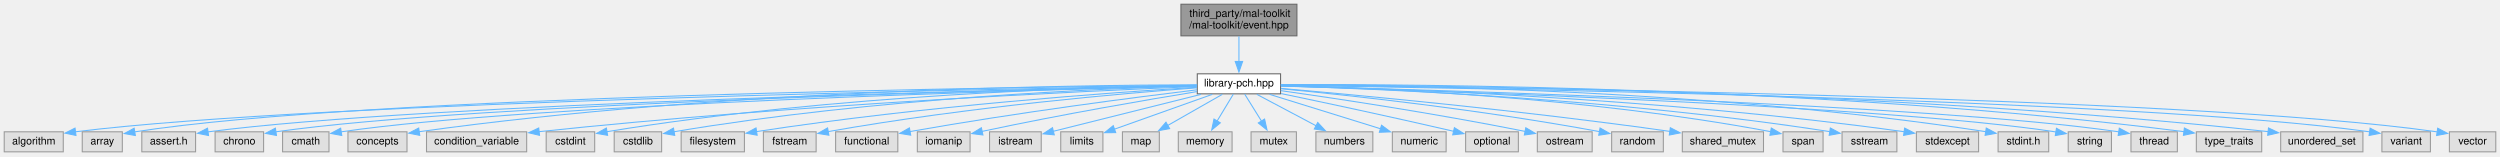
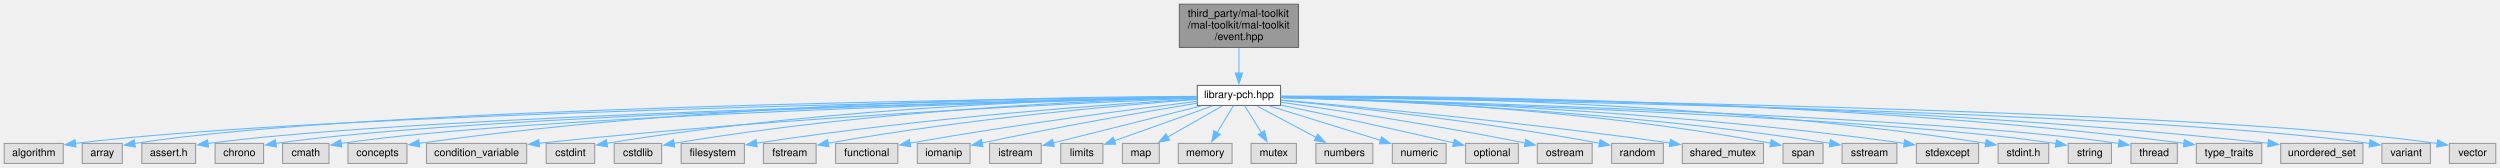
- <svg xmlns="http://www.w3.org/2000/svg" xmlns:xlink="http://www.w3.org/1999/xlink" width="2371pt" height="148pt" viewBox="0.00 0.00 2371.00 148.00">
-   <g id="graph0" class="graph" transform="scale(1 1) rotate(0) translate(4 144)">
+ <svg xmlns="http://www.w3.org/2000/svg" xmlns:xlink="http://www.w3.org/1999/xlink" width="2371pt" height="159pt" viewBox="0.00 0.00 2371.00 159.00">
+   <g id="graph0" class="graph" transform="scale(1 1) rotate(0) translate(4 155)">
    <g id="node1" class="node">
      <g id="a_node1">
        <a xlink:title="Defines event handling and notification mechanisms.">
-           <polygon fill="#999999" stroke="#666666" points="1226,-140 1116,-140 1116,-110 1226,-110 1226,-140" />
-           <text text-anchor="start" x="1124" y="-128" font-family="Helvetica,sans-Serif" font-size="10.00">third_party/mal-toolkit</text>
-           <text text-anchor="middle" x="1171" y="-117" font-family="Helvetica,sans-Serif" font-size="10.00">/mal-toolkit/event.hpp</text>
+           <polygon fill="#999999" stroke="#666666" points="1227.5,-151 1114.5,-151 1114.5,-110 1227.5,-110 1227.5,-151" />
+           <text text-anchor="start" x="1122.5" y="-139" font-family="Helvetica,sans-Serif" font-size="10.00">third_party/mal-toolkit</text>
+           <text text-anchor="start" x="1122.5" y="-128" font-family="Helvetica,sans-Serif" font-size="10.00">/mal-toolkit/mal-toolkit</text>
+           <text text-anchor="middle" x="1171" y="-117" font-family="Helvetica,sans-Serif" font-size="10.00">/event.hpp</text>
        </a>
      </g>
    </g>
    <g id="node2" class="node">
      <g id="a_node2">
        <a xlink:href="../../db/d6e/library-pch_8hpp.html" target="_top" xlink:title="Precompiled header (PCH) file for common headers used across the library.">
          <polygon fill="white" stroke="#666666" points="1210.5,-74 1131.5,-74 1131.5,-55 1210.5,-55 1210.5,-74" />
          <text text-anchor="middle" x="1171" y="-62" font-family="Helvetica,sans-Serif" font-size="10.00">library-pch.hpp</text>
        </a>
      </g>
    </g>
    <g id="edge1" class="edge">
-       <path fill="none" stroke="#63b8ff" d="M1171,-109.54C1171,-102.34 1171,-93.53 1171,-85.68" />
-       <polygon fill="#63b8ff" stroke="#63b8ff" points="1174.5,-85.69 1171,-75.69 1167.5,-85.69 1174.5,-85.69" />
+       <path fill="none" stroke="#63b8ff" d="M1171,-109.6C1171,-101.98 1171,-93.3 1171,-85.66" />
+       <polygon fill="#63b8ff" stroke="#63b8ff" points="1174.5,-85.68 1171,-75.68 1167.5,-85.68 1174.5,-85.68" />
    </g>
    <g id="node3" class="node">
      <g id="a_node3">
        <a xlink:title=" ">
          <polygon fill="#e0e0e0" stroke="#999999" points="56,-19 0,-19 0,0 56,0 56,-19" />
          <text text-anchor="middle" x="28" y="-7" font-family="Helvetica,sans-Serif" font-size="10.00">algorithm</text>
        </a>
      </g>
    </g>
    <g id="edge2" class="edge">
      <path fill="none" stroke="#63b8ff" d="M1131.19,-62.89C961.85,-60.14 299.87,-47.83 67.58,-19.02" />
      <polygon fill="#63b8ff" stroke="#63b8ff" points="68.05,-15.55 57.68,-17.74 67.15,-22.49 68.05,-15.55" />
    </g>
    <g id="node4" class="node">
      <g id="a_node4">
        <a xlink:title=" ">
          <polygon fill="#e0e0e0" stroke="#999999" points="112,-19 74,-19 74,0 112,0 112,-19" />
          <text text-anchor="middle" x="93" y="-7" font-family="Helvetica,sans-Serif" font-size="10.00">array</text>
        </a>
      </g>
    </g>
    <g id="edge3" class="edge">
      <path fill="none" stroke="#63b8ff" d="M1131.2,-63.15C967.22,-61.53 342.63,-53.28 123.49,-18.9" />
      <polygon fill="#63b8ff" stroke="#63b8ff" points="124.36,-15.5 113.92,-17.33 123.22,-22.4 124.36,-15.5" />
    </g>
    <g id="node5" class="node">
      <g id="a_node5">
        <a xlink:title=" ">
          <polygon fill="#e0e0e0" stroke="#999999" points="181.5,-19 130.5,-19 130.5,0 181.5,0 181.5,-19" />
          <text text-anchor="middle" x="156" y="-7" font-family="Helvetica,sans-Serif" font-size="10.00">assert.h</text>
        </a>
      </g>
    </g>
    <g id="edge4" class="edge">
      <path fill="none" stroke="#63b8ff" d="M1131.23,-62.72C974.58,-59.48 399.11,-46.09 193.16,-18.93" />
      <polygon fill="#63b8ff" stroke="#63b8ff" points="193.77,-15.48 183.38,-17.58 192.81,-22.42 193.77,-15.48" />
    </g>
    <g id="node6" class="node">
      <g id="a_node6">
        <a xlink:title=" ">
          <polygon fill="#e0e0e0" stroke="#999999" points="246,-19 200,-19 200,0 246,0 246,-19" />
          <text text-anchor="middle" x="223" y="-7" font-family="Helvetica,sans-Serif" font-size="10.00">chrono</text>
        </a>
      </g>
    </g>
    <g id="edge5" class="edge">
      <path fill="none" stroke="#63b8ff" d="M1131.24,-62.69C981.34,-59.44 449.65,-46.37 257.63,-18.99" />
      <polygon fill="#63b8ff" stroke="#63b8ff" points="258.2,-15.54 247.79,-17.52 257.17,-22.46 258.2,-15.54" />
    </g>
    <g id="node7" class="node">
      <g id="a_node7">
        <a xlink:title=" ">
          <polygon fill="#e0e0e0" stroke="#999999" points="308,-19 264,-19 264,0 308,0 308,-19" />
          <text text-anchor="middle" x="286" y="-7" font-family="Helvetica,sans-Serif" font-size="10.00">cmath</text>
        </a>
      </g>
    </g>
    <g id="edge6" class="edge">
      <path fill="none" stroke="#63b8ff" d="M1131.2,-62.56C988.02,-59.03 498.61,-45.39 319.56,-18.97" />
      <polygon fill="#63b8ff" stroke="#63b8ff" points="320.14,-15.52 309.72,-17.44 319.07,-22.43 320.14,-15.52" />
    </g>
    <g id="node8" class="node">
      <g id="a_node8">
        <a xlink:title=" ">
          <polygon fill="#e0e0e0" stroke="#999999" points="382,-19 326,-19 326,0 382,0 382,-19" />
          <text text-anchor="middle" x="354" y="-7" font-family="Helvetica,sans-Serif" font-size="10.00">concepts</text>
        </a>
      </g>
    </g>
    <g id="edge7" class="edge">
      <path fill="none" stroke="#63b8ff" d="M1131.4,-63.59C1017.85,-63.36 681.35,-59.2 393.28,-19.06" />
      <polygon fill="#63b8ff" stroke="#63b8ff" points="394.08,-15.64 383.69,-17.7 393.1,-22.57 394.08,-15.64" />
    </g>
    <g id="node9" class="node">
      <g id="a_node9">
        <a xlink:title=" ">
          <polygon fill="#e0e0e0" stroke="#999999" points="495.5,-19 400.5,-19 400.5,0 495.5,0 495.5,-19" />
          <text text-anchor="middle" x="448" y="-7" font-family="Helvetica,sans-Serif" font-size="10.00">condition_variable</text>
        </a>
      </g>
    </g>
    <g id="edge8" class="edge">
      <path fill="none" stroke="#63b8ff" d="M1131.12,-61.97C1029.14,-57.81 750.38,-44.92 507.05,-19.12" />
      <polygon fill="#63b8ff" stroke="#63b8ff" points="507.68,-15.67 497.36,-18.09 506.93,-22.63 507.68,-15.67" />
    </g>
    <g id="node10" class="node">
      <g id="a_node10">
        <a xlink:title=" ">
          <polygon fill="#e0e0e0" stroke="#999999" points="560,-19 514,-19 514,0 560,0 560,-19" />
          <text text-anchor="middle" x="537" y="-7" font-family="Helvetica,sans-Serif" font-size="10.00">cstdint</text>
        </a>
      </g>
    </g>
    <g id="edge9" class="edge">
      <path fill="none" stroke="#63b8ff" d="M1131.25,-63.11C1036.06,-61.62 787.48,-54.55 571.54,-19.1" />
      <polygon fill="#63b8ff" stroke="#63b8ff" points="572.24,-15.67 561.8,-17.48 571.09,-22.58 572.24,-15.67" />
    </g>
    <g id="node11" class="node">
      <g id="a_node11">
        <a xlink:title=" ">
          <polygon fill="#e0e0e0" stroke="#999999" points="623.5,-19 578.5,-19 578.5,0 623.5,0 623.5,-19" />
          <text text-anchor="middle" x="601" y="-7" font-family="Helvetica,sans-Serif" font-size="10.00">cstdlib</text>
        </a>
      </g>
    </g>
    <g id="edge10" class="edge">
      <path fill="none" stroke="#63b8ff" d="M1131.21,-62.62C1043.32,-60.15 825.96,-51.22 635.05,-19.02" />
      <polygon fill="#63b8ff" stroke="#63b8ff" points="635.9,-15.62 625.46,-17.38 634.72,-22.52 635.9,-15.62" />
    </g>
    <g id="node12" class="node">
      <g id="a_node12">
        <a xlink:title=" ">
          <polygon fill="#e0e0e0" stroke="#999999" points="702,-19 642,-19 642,0 702,0 702,-19" />
          <text text-anchor="middle" x="672" y="-7" font-family="Helvetica,sans-Serif" font-size="10.00">filesystem</text>
        </a>
      </g>
    </g>
    <g id="edge11" class="edge">
      <path fill="none" stroke="#63b8ff" d="M1131.11,-61.23C1052.88,-56.44 873.66,-43.79 713.2,-19.16" />
      <polygon fill="#63b8ff" stroke="#63b8ff" points="714.08,-15.76 703.66,-17.68 713.01,-22.67 714.08,-15.76" />
    </g>
    <g id="node13" class="node">
      <g id="a_node13">
        <a xlink:title=" ">
          <polygon fill="#e0e0e0" stroke="#999999" points="770,-19 720,-19 720,0 770,0 770,-19" />
          <text text-anchor="middle" x="745" y="-7" font-family="Helvetica,sans-Serif" font-size="10.00">fstream</text>
        </a>
      </g>
    </g>
    <g id="edge12" class="edge">
      <path fill="none" stroke="#63b8ff" d="M1131.24,-60.73C1062.09,-55.54 915.05,-42.83 781.41,-19.2" />
      <polygon fill="#63b8ff" stroke="#63b8ff" points="782.12,-15.78 771.66,-17.45 780.88,-22.67 782.12,-15.78" />
    </g>
    <g id="node14" class="node">
      <g id="a_node14">
        <a xlink:title=" ">
          <polygon fill="#e0e0e0" stroke="#999999" points="847.5,-19 788.5,-19 788.5,0 847.5,0 847.5,-19" />
          <text text-anchor="middle" x="818" y="-7" font-family="Helvetica,sans-Serif" font-size="10.00">functional</text>
        </a>
      </g>
    </g>
    <g id="edge13" class="edge">
      <path fill="none" stroke="#63b8ff" d="M1131.2,-58.82C1073.48,-51.81 962.97,-37.63 858.8,-19.2" />
      <polygon fill="#63b8ff" stroke="#63b8ff" points="859.72,-15.81 849.26,-17.49 858.48,-22.7 859.72,-15.81" />
    </g>
    <g id="node15" class="node">
      <g id="a_node15">
        <a xlink:title=" ">
          <polygon fill="#e0e0e0" stroke="#999999" points="916,-19 866,-19 866,0 916,0 916,-19" />
          <text text-anchor="middle" x="891" y="-7" font-family="Helvetica,sans-Serif" font-size="10.00">iomanip</text>
        </a>
      </g>
    </g>
    <g id="edge14" class="edge">
      <path fill="none" stroke="#63b8ff" d="M1131.22,-57.13C1084.63,-49.5 1004.92,-35.86 927.16,-19.35" />
      <polygon fill="#63b8ff" stroke="#63b8ff" points="928.2,-15.99 917.69,-17.32 926.73,-22.84 928.2,-15.99" />
    </g>
    <g id="node16" class="node">
      <g id="a_node16">
        <a xlink:title=" ">
          <polygon fill="#e0e0e0" stroke="#999999" points="983.5,-19 934.5,-19 934.5,0 983.5,0 983.5,-19" />
          <text text-anchor="middle" x="959" y="-7" font-family="Helvetica,sans-Serif" font-size="10.00">istream</text>
        </a>
      </g>
    </g>
    <g id="edge15" class="edge">
      <path fill="none" stroke="#63b8ff" d="M1135.04,-54.51C1095.98,-44.75 1033.97,-29.24 994.93,-19.48" />
      <polygon fill="#63b8ff" stroke="#63b8ff" points="995.86,-16.11 985.31,-17.08 994.17,-22.9 995.86,-16.11" />
    </g>
    <g id="node17" class="node">
      <g id="a_node17">
        <a xlink:title=" ">
          <polygon fill="#e0e0e0" stroke="#999999" points="1042,-19 1002,-19 1002,0 1042,0 1042,-19" />
          <text text-anchor="middle" x="1022" y="-7" font-family="Helvetica,sans-Serif" font-size="10.00">limits</text>
        </a>
      </g>
    </g>
    <g id="edge16" class="edge">
      <path fill="none" stroke="#63b8ff" d="M1145.72,-54.51C1120.04,-45.37 1080.22,-31.21 1052.73,-21.43" />
      <polygon fill="#63b8ff" stroke="#63b8ff" points="1054.15,-18.22 1043.56,-18.17 1051.81,-24.82 1054.15,-18.22" />
    </g>
    <g id="node18" class="node">
      <g id="a_node18">
        <a xlink:title=" ">
          <polygon fill="#e0e0e0" stroke="#999999" points="1095.5,-19 1060.5,-19 1060.5,0 1095.5,0 1095.5,-19" />
          <text text-anchor="middle" x="1078" y="-7" font-family="Helvetica,sans-Serif" font-size="10.00">map</text>
        </a>
      </g>
    </g>
    <g id="edge17" class="edge">
      <path fill="none" stroke="#63b8ff" d="M1155.22,-54.51C1140.98,-46.39 1119.76,-34.3 1103.17,-24.85" />
      <polygon fill="#63b8ff" stroke="#63b8ff" points="1105.28,-22.02 1094.86,-20.11 1101.81,-28.1 1105.28,-22.02" />
    </g>
    <g id="node19" class="node">
      <g id="a_node19">
        <a xlink:title=" ">
          <polygon fill="#e0e0e0" stroke="#999999" points="1164.5,-19 1113.5,-19 1113.5,0 1164.5,0 1164.5,-19" />
          <text text-anchor="middle" x="1139" y="-7" font-family="Helvetica,sans-Serif" font-size="10.00">memory</text>
        </a>
      </g>
    </g>
    <g id="edge18" class="edge">
      <path fill="none" stroke="#63b8ff" d="M1165.72,-54.75C1161.53,-47.81 1155.52,-37.86 1150.27,-29.16" />
      <polygon fill="#63b8ff" stroke="#63b8ff" points="1153.35,-27.49 1145.18,-20.74 1147.35,-31.11 1153.35,-27.49" />
    </g>
    <g id="node20" class="node">
      <g id="a_node20">
        <a xlink:title=" ">
          <polygon fill="#e0e0e0" stroke="#999999" points="1225.5,-19 1182.5,-19 1182.5,0 1225.5,0 1225.5,-19" />
          <text text-anchor="middle" x="1204" y="-7" font-family="Helvetica,sans-Serif" font-size="10.00">mutex</text>
        </a>
      </g>
    </g>
    <g id="edge19" class="edge">
      <path fill="none" stroke="#63b8ff" d="M1176.45,-54.75C1180.77,-47.81 1186.96,-37.86 1192.38,-29.16" />
      <polygon fill="#63b8ff" stroke="#63b8ff" points="1195.32,-31.07 1197.63,-20.73 1189.38,-27.37 1195.32,-31.07" />
    </g>
    <g id="node21" class="node">
      <g id="a_node21">
        <a xlink:title=" ">
          <polygon fill="#e0e0e0" stroke="#999999" points="1298,-19 1244,-19 1244,0 1298,0 1298,-19" />
          <text text-anchor="middle" x="1271" y="-7" font-family="Helvetica,sans-Serif" font-size="10.00">numbers</text>
        </a>
      </g>
    </g>
    <g id="edge20" class="edge">
      <path fill="none" stroke="#63b8ff" d="M1187.96,-54.51C1203.36,-46.35 1226.31,-34.19 1244.19,-24.71" />
      <polygon fill="#63b8ff" stroke="#63b8ff" points="1245.75,-27.84 1252.95,-20.07 1242.47,-21.66 1245.75,-27.84" />
    </g>
    <g id="node22" class="node">
      <g id="a_node22">
        <a xlink:title=" ">
          <polygon fill="#e0e0e0" stroke="#999999" points="1367.5,-19 1316.5,-19 1316.5,0 1367.5,0 1367.5,-19" />
          <text text-anchor="middle" x="1342" y="-7" font-family="Helvetica,sans-Serif" font-size="10.00">numeric</text>
        </a>
      </g>
    </g>
    <g id="edge21" class="edge">
      <path fill="none" stroke="#63b8ff" d="M1200.01,-54.51C1229.03,-45.51 1273.78,-31.65 1305.26,-21.89" />
      <polygon fill="#63b8ff" stroke="#63b8ff" points="1306.25,-25.24 1314.77,-18.94 1304.18,-18.56 1306.25,-25.24" />
    </g>
    <g id="node23" class="node">
      <g id="a_node23">
        <a xlink:title=" ">
          <polygon fill="#e0e0e0" stroke="#999999" points="1436,-19 1386,-19 1386,0 1436,0 1436,-19" />
          <text text-anchor="middle" x="1411" y="-7" font-family="Helvetica,sans-Serif" font-size="10.00">optional</text>
        </a>
      </g>
    </g>
    <g id="edge22" class="edge">
      <path fill="none" stroke="#63b8ff" d="M1210.96,-55.27C1250.25,-47.08 1312.21,-33.94 1374.89,-19.43" />
      <polygon fill="#63b8ff" stroke="#63b8ff" points="1375.35,-22.92 1384.3,-17.25 1373.76,-16.1 1375.35,-22.92" />
    </g>
    <g id="node24" class="node">
      <g id="a_node24">
        <a xlink:title=" ">
          <polygon fill="#e0e0e0" stroke="#999999" points="1506,-19 1454,-19 1454,0 1506,0 1506,-19" />
          <text text-anchor="middle" x="1480" y="-7" font-family="Helvetica,sans-Serif" font-size="10.00">ostream</text>
        </a>
      </g>
    </g>
    <g id="edge23" class="edge">
      <path fill="none" stroke="#63b8ff" d="M1210.65,-58.04C1261.95,-50.77 1354.32,-36.94 1442.65,-19.34" />
      <polygon fill="#63b8ff" stroke="#63b8ff" points="1443.08,-22.83 1452.19,-17.42 1441.7,-15.97 1443.08,-22.83" />
    </g>
    <g id="node25" class="node">
      <g id="a_node25">
        <a xlink:title=" ">
          <polygon fill="#e0e0e0" stroke="#999999" points="1573.5,-19 1524.5,-19 1524.5,0 1573.5,0 1573.5,-19" />
          <text text-anchor="middle" x="1549" y="-7" font-family="Helvetica,sans-Serif" font-size="10.00">random</text>
        </a>
      </g>
    </g>
    <g id="edge24" class="edge">
      <path fill="none" stroke="#63b8ff" d="M1210.96,-59.85C1273.33,-53.83 1397.74,-40.5 1513.06,-19.15" />
      <polygon fill="#63b8ff" stroke="#63b8ff" points="1513.52,-22.62 1522.7,-17.34 1512.23,-15.74 1513.52,-22.62" />
    </g>
    <g id="node26" class="node">
      <g id="a_node26">
        <a xlink:title=" ">
          <polygon fill="#e0e0e0" stroke="#999999" points="1668.5,-19 1591.5,-19 1591.5,0 1668.5,0 1668.5,-19" />
          <text text-anchor="middle" x="1630" y="-7" font-family="Helvetica,sans-Serif" font-size="10.00">shared_mutex</text>
        </a>
      </g>
    </g>
    <g id="edge25" class="edge">
      <path fill="none" stroke="#63b8ff" d="M1210.89,-60.14C1282.72,-53.9 1438.81,-39.38 1580.04,-19.34" />
      <polygon fill="#63b8ff" stroke="#63b8ff" points="1580.15,-22.86 1589.55,-17.98 1579.16,-15.93 1580.15,-22.86" />
    </g>
    <g id="node27" class="node">
      <g id="a_node27">
        <a xlink:title=" ">
          <polygon fill="#e0e0e0" stroke="#999999" points="1725,-19 1687,-19 1687,0 1725,0 1725,-19" />
          <text text-anchor="middle" x="1706" y="-7" font-family="Helvetica,sans-Serif" font-size="10.00">span</text>
        </a>
      </g>
    </g>
    <g id="edge26" class="edge">
      <path fill="none" stroke="#63b8ff" d="M1210.83,-62.8C1295.11,-60.72 1497.7,-52.58 1675.42,-19.1" />
      <polygon fill="#63b8ff" stroke="#63b8ff" points="1675.9,-22.58 1685.06,-17.25 1674.58,-15.7 1675.9,-22.58" />
    </g>
    <g id="node28" class="node">
      <g id="a_node28">
        <a xlink:title=" ">
          <polygon fill="#e0e0e0" stroke="#999999" points="1795,-19 1743,-19 1743,0 1795,0 1795,-19" />
          <text text-anchor="middle" x="1769" y="-7" font-family="Helvetica,sans-Serif" font-size="10.00">sstream</text>
        </a>
      </g>
    </g>
    <g id="edge27" class="edge">
      <path fill="none" stroke="#63b8ff" d="M1210.85,-62.53C1301.59,-59.85 1530.68,-50.47 1731.37,-19.16" />
      <polygon fill="#63b8ff" stroke="#63b8ff" points="1731.89,-22.62 1741.22,-17.6 1730.8,-15.7 1731.89,-22.62" />
    </g>
    <g id="node29" class="node">
      <g id="a_node29">
        <a xlink:title=" ">
          <polygon fill="#e0e0e0" stroke="#999999" points="1872.5,-19 1813.5,-19 1813.5,0 1872.5,0 1872.5,-19" />
          <text text-anchor="middle" x="1843" y="-7" font-family="Helvetica,sans-Serif" font-size="10.00">stdexcept</text>
        </a>
      </g>
    </g>
    <g id="edge28" class="edge">
      <path fill="none" stroke="#63b8ff" d="M1210.84,-62.69C1309.39,-60.28 1572.6,-51.23 1802.03,-19.04" />
      <polygon fill="#63b8ff" stroke="#63b8ff" points="1802.36,-22.53 1811.77,-17.66 1801.38,-15.6 1802.36,-22.53" />
    </g>
    <g id="node30" class="node">
      <g id="a_node30">
        <a xlink:title=" ">
          <polygon fill="#e0e0e0" stroke="#999999" points="1939,-19 1891,-19 1891,0 1939,0 1939,-19" />
          <text text-anchor="middle" x="1915" y="-7" font-family="Helvetica,sans-Serif" font-size="10.00">stdint.h</text>
        </a>
      </g>
    </g>
    <g id="edge29" class="edge">
      <path fill="none" stroke="#63b8ff" d="M1210.99,-63.64C1318.05,-63.46 1620.12,-59.28 1879.45,-19.09" />
      <polygon fill="#63b8ff" stroke="#63b8ff" points="1879.77,-22.58 1889.1,-17.57 1878.68,-15.67 1879.77,-22.58" />
    </g>
    <g id="node31" class="node">
      <g id="a_node31">
        <a xlink:title=" ">
          <polygon fill="#e0e0e0" stroke="#999999" points="1998.5,-19 1957.5,-19 1957.5,0 1998.5,0 1998.5,-19" />
          <text text-anchor="middle" x="1978" y="-7" font-family="Helvetica,sans-Serif" font-size="10.00">string</text>
        </a>
      </g>
    </g>
    <g id="edge30" class="edge">
      <path fill="none" stroke="#63b8ff" d="M1210.96,-62.37C1345.59,-58.38 1782.77,-43.93 1945.89,-18.86" />
      <polygon fill="#63b8ff" stroke="#63b8ff" points="1946.35,-22.33 1955.66,-17.28 1945.23,-15.42 1946.35,-22.33" />
    </g>
    <g id="node32" class="node">
      <g id="a_node32">
        <a xlink:title=" ">
          <polygon fill="#e0e0e0" stroke="#999999" points="2061,-19 2017,-19 2017,0 2061,0 2061,-19" />
          <text text-anchor="middle" x="2039" y="-7" font-family="Helvetica,sans-Serif" font-size="10.00">thread</text>
        </a>
      </g>
    </g>
    <g id="edge31" class="edge">
      <path fill="none" stroke="#63b8ff" d="M1211,-62.51C1352.52,-58.84 1829.98,-44.93 2005.42,-18.98" />
      <polygon fill="#63b8ff" stroke="#63b8ff" points="2005.94,-22.44 2015.28,-17.44 2004.86,-15.52 2005.94,-22.44" />
    </g>
    <g id="node33" class="node">
      <g id="a_node33">
        <a xlink:title=" ">
          <polygon fill="#e0e0e0" stroke="#999999" points="2141,-19 2079,-19 2079,0 2141,0 2141,-19" />
          <text text-anchor="middle" x="2110" y="-7" font-family="Helvetica,sans-Serif" font-size="10.00">type_traits</text>
        </a>
      </g>
    </g>
    <g id="edge32" class="edge">
      <path fill="none" stroke="#63b8ff" d="M1210.63,-63.79C1335.41,-64.23 1731.3,-62.01 2067.7,-19.07" />
      <polygon fill="#63b8ff" stroke="#63b8ff" points="2067.67,-22.61 2077.14,-17.85 2066.77,-15.66 2067.67,-22.61" />
    </g>
    <g id="node34" class="node">
      <g id="a_node34">
        <a xlink:title=" ">
          <polygon fill="#e0e0e0" stroke="#999999" points="2237,-19 2159,-19 2159,0 2237,0 2237,-19" />
          <text text-anchor="middle" x="2198" y="-7" font-family="Helvetica,sans-Serif" font-size="10.00">unordered_set</text>
        </a>
      </g>
    </g>
    <g id="edge33" class="edge">
      <path fill="none" stroke="#63b8ff" d="M1210.78,-63.54C1342.71,-63.28 1778.01,-59.32 2147.32,-19.14" />
      <polygon fill="#63b8ff" stroke="#63b8ff" points="2147.44,-22.65 2157,-18.08 2146.68,-15.69 2147.44,-22.65" />
    </g>
    <g id="node35" class="node">
      <g id="a_node35">
        <a xlink:title=" ">
          <polygon fill="#e0e0e0" stroke="#999999" points="2301,-19 2255,-19 2255,0 2301,0 2301,-19" />
          <text text-anchor="middle" x="2278" y="-7" font-family="Helvetica,sans-Serif" font-size="10.00">variant</text>
        </a>
      </g>
    </g>
    <g id="edge34" class="edge">
      <path fill="none" stroke="#63b8ff" d="M1210.85,-63.01C1377.27,-60.81 2018.12,-50.52 2243.34,-18.98" />
      <polygon fill="#63b8ff" stroke="#63b8ff" points="2243.82,-22.45 2253.21,-17.54 2242.81,-15.52 2243.82,-22.45" />
    </g>
    <g id="node36" class="node">
      <g id="a_node36">
        <a xlink:title=" ">
          <polygon fill="#e0e0e0" stroke="#999999" points="2363,-19 2319,-19 2319,0 2363,0 2363,-19" />
          <text text-anchor="middle" x="2341" y="-7" font-family="Helvetica,sans-Serif" font-size="10.00">vector</text>
        </a>
      </g>
    </g>
    <g id="edge35" class="edge">
      <path fill="none" stroke="#63b8ff" d="M1210.84,-63.16C1383.52,-61.52 2068.86,-53.06 2307.42,-18.94" />
      <polygon fill="#63b8ff" stroke="#63b8ff" points="2307.91,-22.41 2317.28,-17.47 2306.88,-15.49 2307.91,-22.41" />
    </g>
  </g>
</svg>
